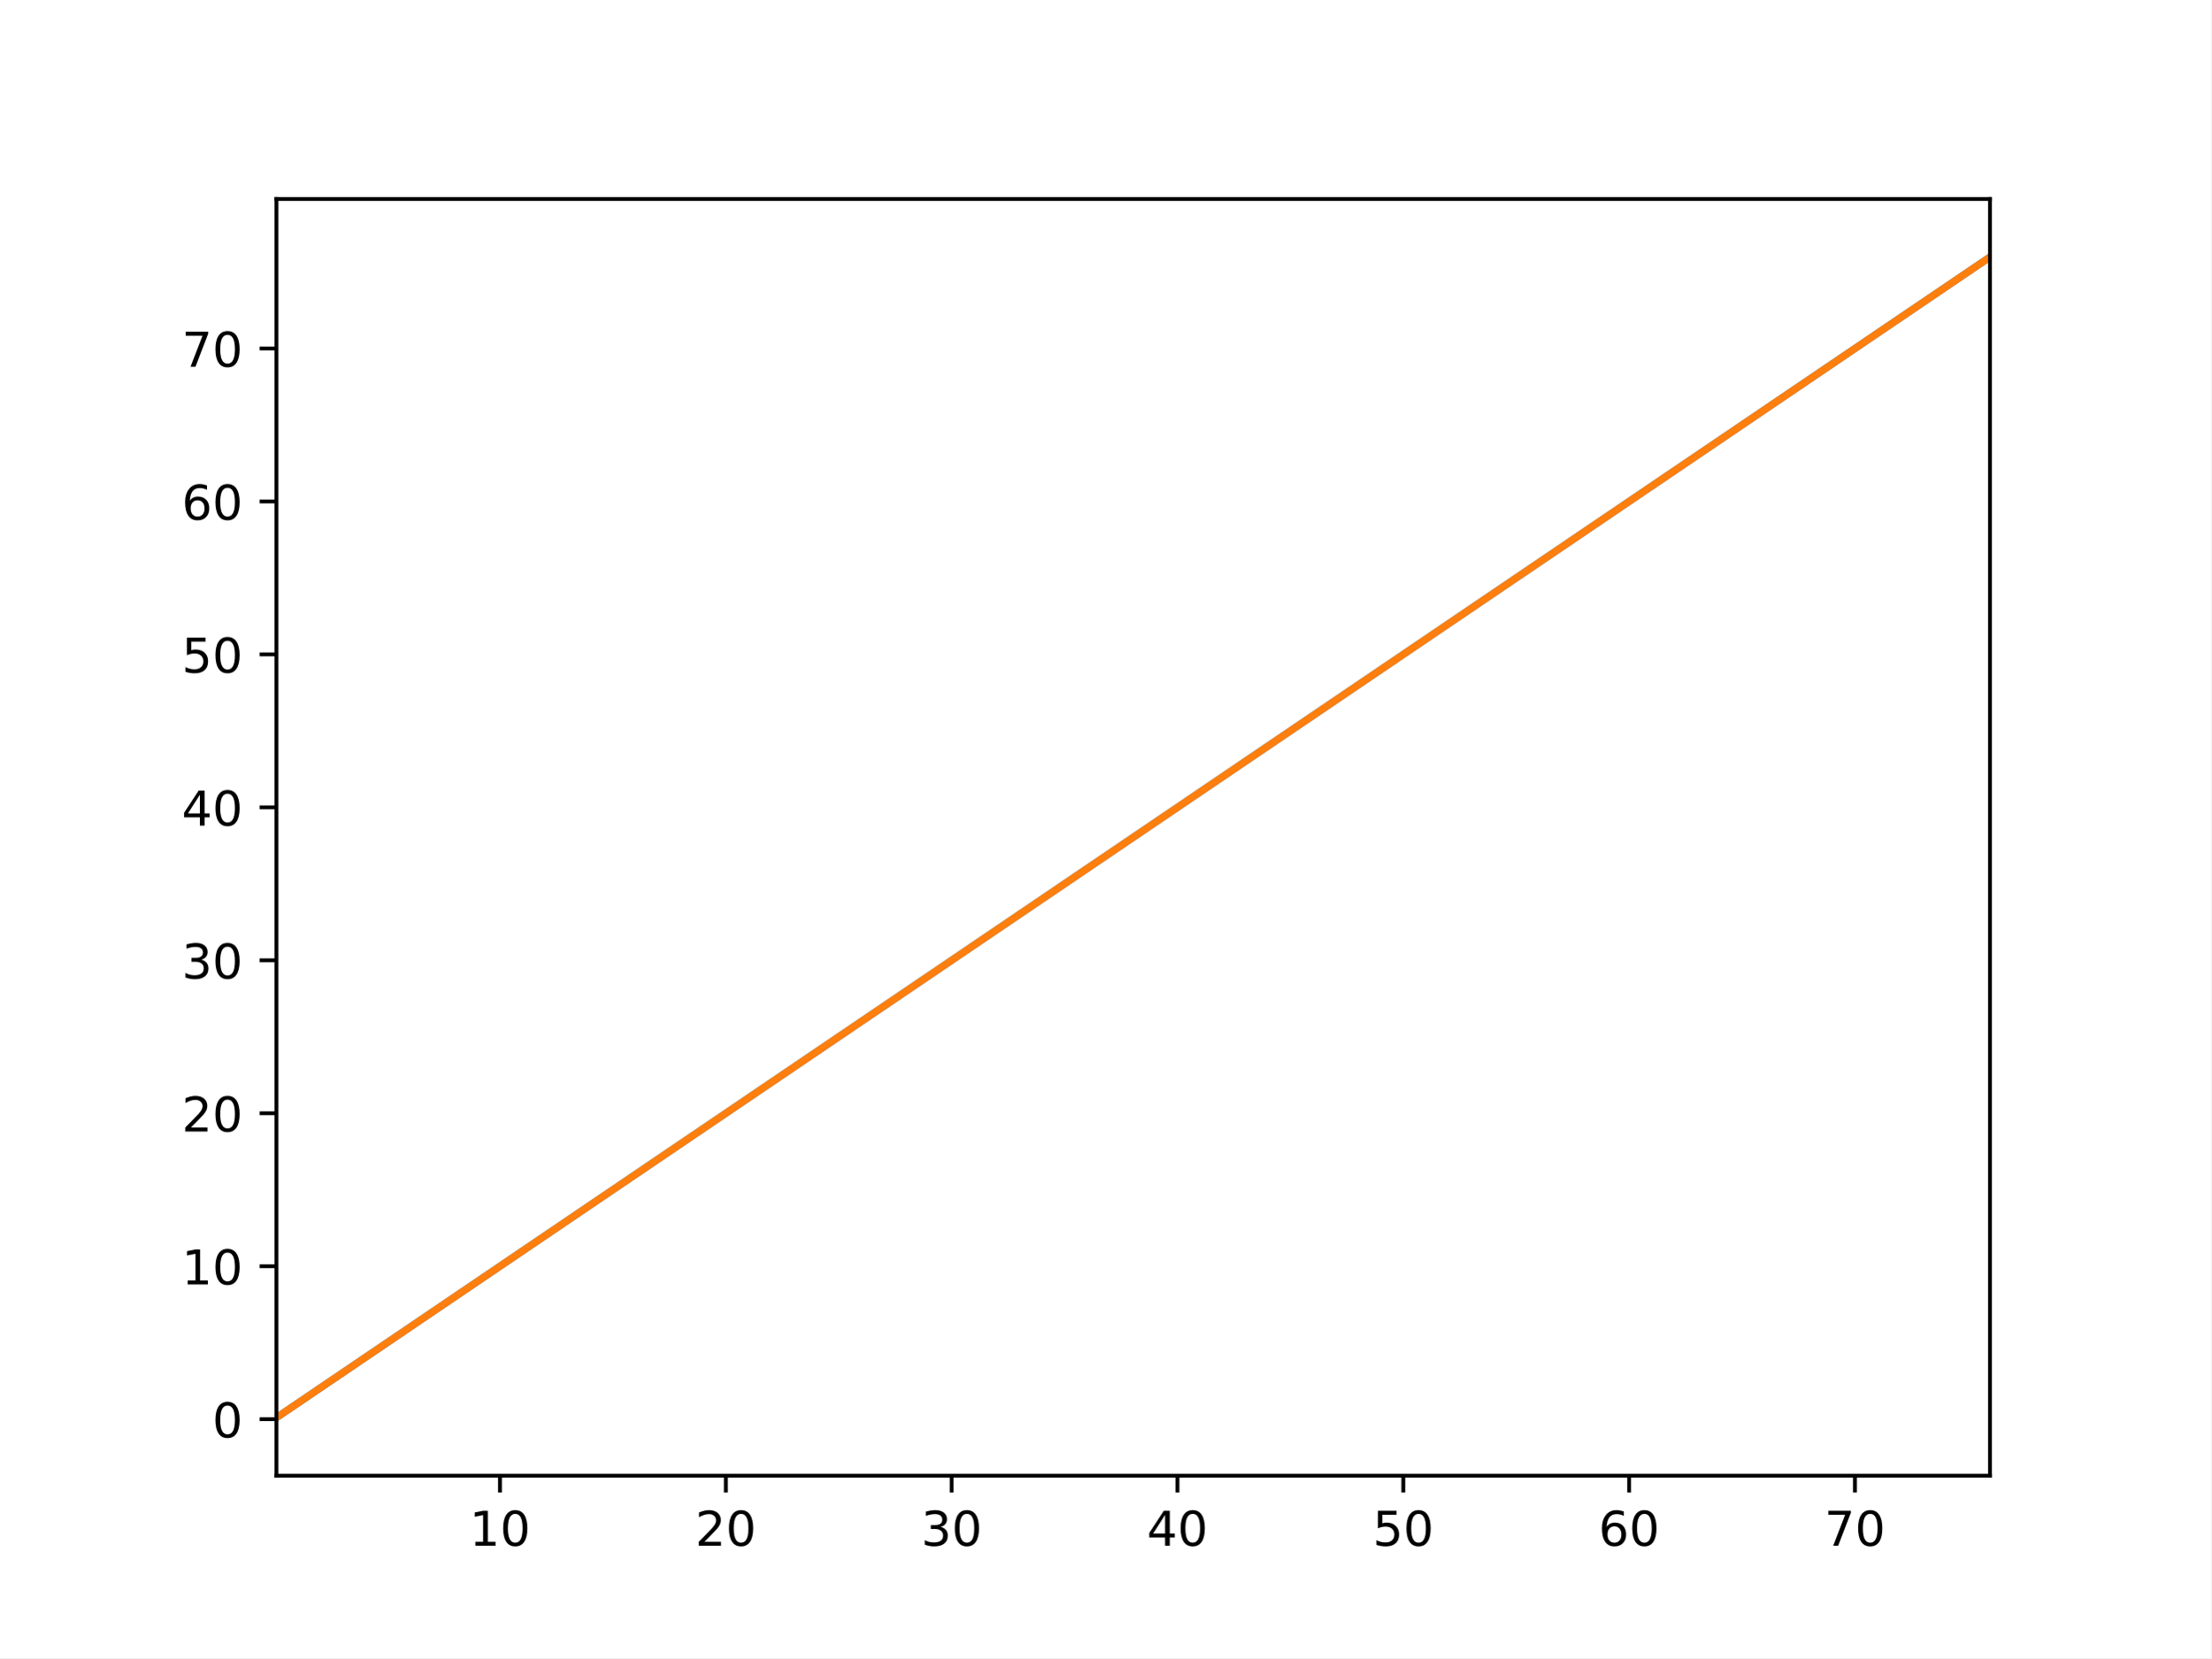
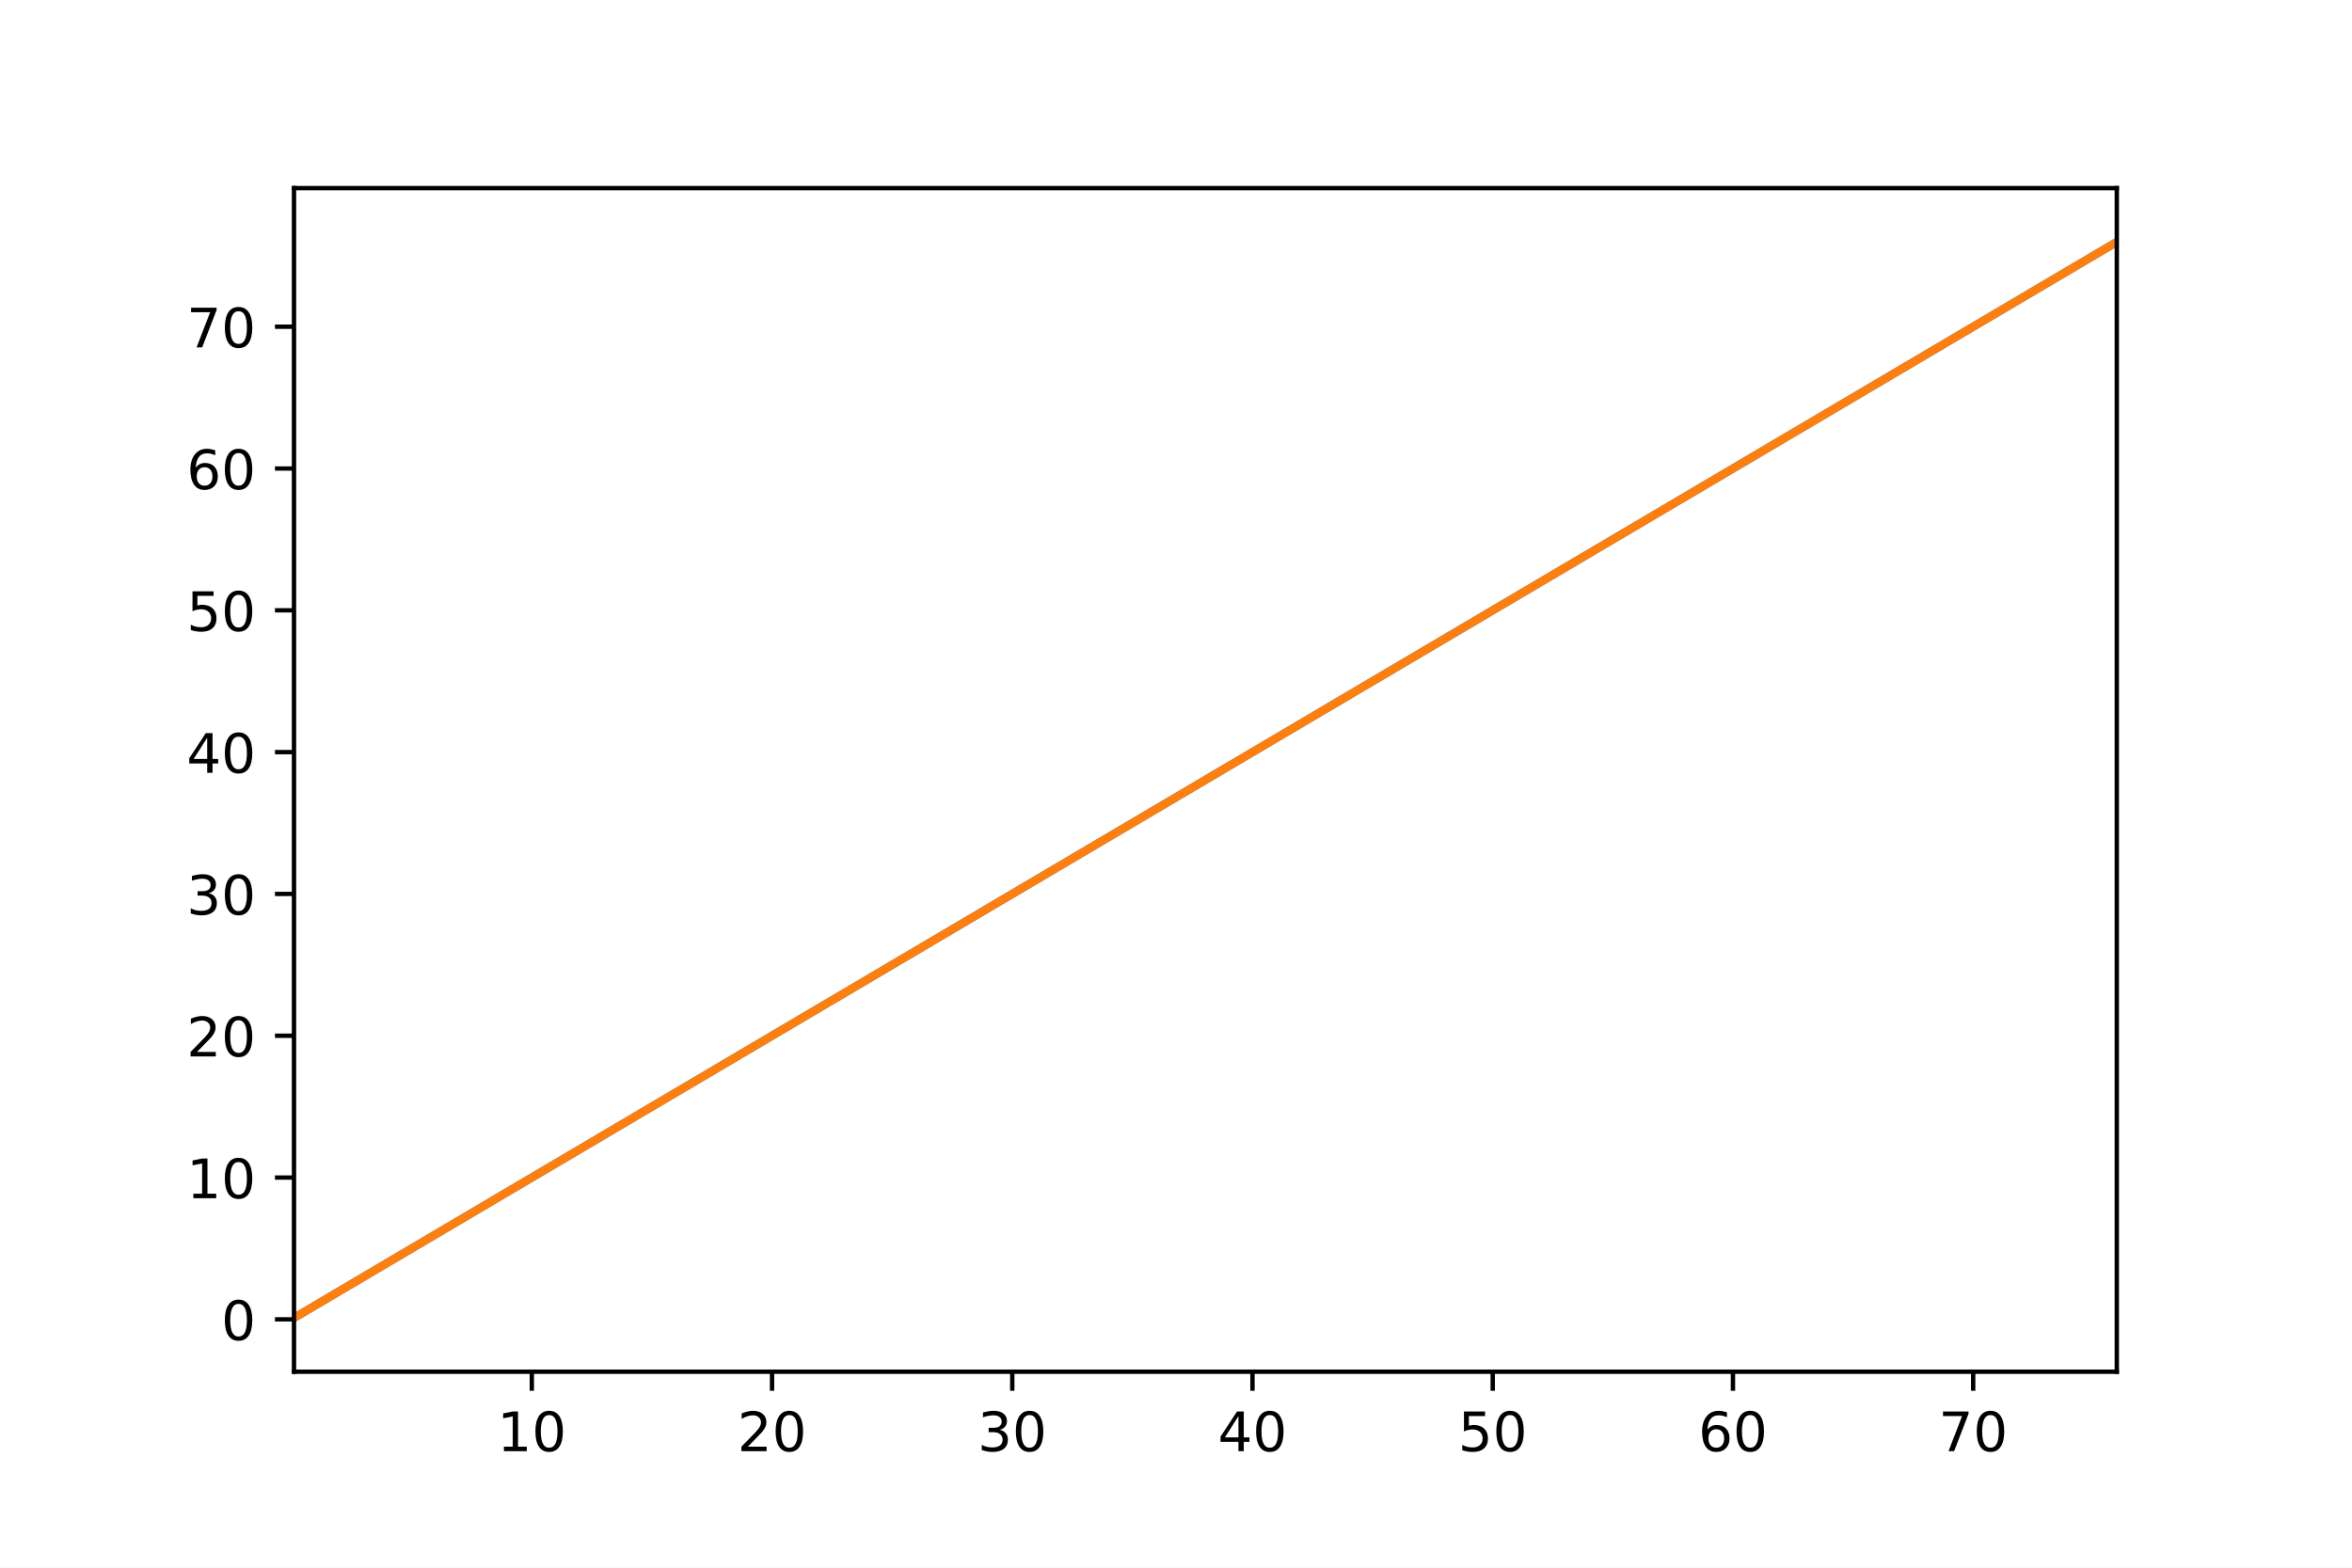
- <svg xmlns="http://www.w3.org/2000/svg" xmlns:xlink="http://www.w3.org/1999/xlink" height="345.6pt" version="1.1" viewBox="0 0 460.8 345.6" width="460.8pt">
+ <svg xmlns="http://www.w3.org/2000/svg" xmlns:xlink="http://www.w3.org/1999/xlink" height="288pt" version="1.1" viewBox="0 0 432 288" width="432pt">
  <defs>
    <style type="text/css">
*{stroke-linecap:butt;stroke-linejoin:round;}
  </style>
  </defs>
  <g id="figure_1">
    <g id="patch_1">
-       <path d="M 0 345.6  L 460.8 345.6  L 460.8 0  L 0 0  z " style="fill:#ffffff;" />
+       <path d="M 0 288  L 432 288  L 432 0  L 0 0  z " style="fill:#ffffff;" />
    </g>
    <g id="axes_1">
      <g id="patch_2">
-         <path d="M 57.6 307.584  L 414.72 307.584  L 414.72 41.472  L 57.6 41.472  z " style="fill:#ffffff;" />
+         <path d="M 54 252  L 388.8 252  L 388.8 34.56  L 54 34.56  z " style="fill:#ffffff;" />
      </g>
      <g id="matplotlib.axis_1">
        <g id="xtick_1">
          <g id="line2d_1">
            <defs>
-               <path d="M 0 0  L 0 3.5  " id="mdc48cf421d" style="stroke:#000000;stroke-width:0.8;" />
-             </defs>
-             <g>
-               <use style="stroke:#000000;stroke-width:0.8;" x="104.194" xlink:href="#mdc48cf421d" y="307.584" />
+               <path d="M 0 0  L 0 3.5  " id="m57dfda9f0b" style="stroke:#000000;stroke-width:0.8;" />
+             </defs>
+             <g>
+               <use style="stroke:#000000;stroke-width:0.8;" x="97.682" xlink:href="#m57dfda9f0b" y="252" />
            </g>
          </g>
          <g id="text_1">
            <defs>
              <path d="M 12.406 8.297  L 28.516 8.297  L 28.516 63.922  L 10.984 60.406  L 10.984 69.391  L 28.422 72.906  L 38.281 72.906  L 38.281 8.297  L 54.391 8.297  L 54.391 0  L 12.406 0  z " id="DejaVuSans-49" />
              <path d="M 31.781 66.406  Q 24.172 66.406 20.328 58.906  Q 16.5 51.422 16.5 36.375  Q 16.5 21.391 20.328 13.891  Q 24.172 6.391 31.781 6.391  Q 39.453 6.391 43.281 13.891  Q 47.125 21.391 47.125 36.375  Q 47.125 51.422 43.281 58.906  Q 39.453 66.406 31.781 66.406  z M 31.781 74.219  Q 44.047 74.219 50.516 64.516  Q 56.984 54.828 56.984 36.375  Q 56.984 17.969 50.516 8.266  Q 44.047 -1.422 31.781 -1.422  Q 19.531 -1.422 13.062 8.266  Q 6.594 17.969 6.594 36.375  Q 6.594 54.828 13.062 64.516  Q 19.531 74.219 31.781 74.219  z " id="DejaVuSans-48" />
            </defs>
-             <g transform="translate(97.83156 322.1824)scale(0.1 -0.1)">
+             <g transform="translate(91.31943 266.5984)scale(0.1 -0.1)">
              <use xlink:href="#DejaVuSans-49" />
              <use x="63.623" xlink:href="#DejaVuSans-48" />
            </g>
          </g>
        </g>
        <g id="xtick_2">
          <g id="line2d_2">
            <g>
-               <use style="stroke:#000000;stroke-width:0.8;" x="151.259" xlink:href="#mdc48cf421d" y="307.584" />
+               <use style="stroke:#000000;stroke-width:0.8;" x="141.805" xlink:href="#m57dfda9f0b" y="252" />
            </g>
          </g>
          <g id="text_2">
            <defs>
              <path d="M 19.188 8.297  L 53.609 8.297  L 53.609 0  L 7.328 0  L 7.328 8.297  Q 12.938 14.109 22.625 23.891  Q 32.328 33.688 34.812 36.531  Q 39.547 41.844 41.422 45.531  Q 43.312 49.219 43.312 52.781  Q 43.312 58.594 39.234 62.25  Q 35.156 65.922 28.609 65.922  Q 23.969 65.922 18.812 64.312  Q 13.672 62.703 7.812 59.422  L 7.812 69.391  Q 13.766 71.781 18.938 73  Q 24.125 74.219 28.422 74.219  Q 39.75 74.219 46.484 68.547  Q 53.219 62.891 53.219 53.422  Q 53.219 48.922 51.531 44.891  Q 49.859 40.875 45.406 35.406  Q 44.188 33.984 37.641 27.219  Q 31.109 20.453 19.188 8.297  z " id="DejaVuSans-50" />
            </defs>
-             <g transform="translate(144.8963 322.1824)scale(0.1 -0.1)">
+             <g transform="translate(135.4426 266.5984)scale(0.1 -0.1)">
              <use xlink:href="#DejaVuSans-50" />
              <use x="63.623" xlink:href="#DejaVuSans-48" />
            </g>
          </g>
        </g>
        <g id="xtick_3">
          <g id="line2d_3">
            <g>
-               <use style="stroke:#000000;stroke-width:0.8;" x="198.323" xlink:href="#mdc48cf421d" y="307.584" />
+               <use style="stroke:#000000;stroke-width:0.8;" x="185.928" xlink:href="#m57dfda9f0b" y="252" />
            </g>
          </g>
          <g id="text_3">
            <defs>
              <path d="M 40.578 39.312  Q 47.656 37.797 51.625 33  Q 55.609 28.219 55.609 21.188  Q 55.609 10.406 48.188 4.484  Q 40.766 -1.422 27.094 -1.422  Q 22.516 -1.422 17.656 -0.516  Q 12.797 0.391 7.625 2.203  L 7.625 11.719  Q 11.719 9.328 16.594 8.109  Q 21.484 6.891 26.812 6.891  Q 36.078 6.891 40.938 10.547  Q 45.797 14.203 45.797 21.188  Q 45.797 27.641 41.281 31.266  Q 36.766 34.906 28.719 34.906  L 20.219 34.906  L 20.219 43.016  L 29.109 43.016  Q 36.375 43.016 40.234 45.922  Q 44.094 48.828 44.094 54.297  Q 44.094 59.906 40.109 62.906  Q 36.141 65.922 28.719 65.922  Q 24.656 65.922 20.016 65.031  Q 15.375 64.156 9.812 62.312  L 9.812 71.094  Q 15.438 72.656 20.344 73.438  Q 25.25 74.219 29.594 74.219  Q 40.828 74.219 47.359 69.109  Q 53.906 64.016 53.906 55.328  Q 53.906 49.266 50.438 45.094  Q 46.969 40.922 40.578 39.312  z " id="DejaVuSans-51" />
            </defs>
-             <g transform="translate(191.961 322.1824)scale(0.1 -0.1)">
+             <g transform="translate(179.5658 266.5984)scale(0.1 -0.1)">
              <use xlink:href="#DejaVuSans-51" />
              <use x="63.623" xlink:href="#DejaVuSans-48" />
            </g>
          </g>
        </g>
        <g id="xtick_4">
          <g id="line2d_4">
            <g>
-               <use style="stroke:#000000;stroke-width:0.8;" x="245.388" xlink:href="#mdc48cf421d" y="307.584" />
+               <use style="stroke:#000000;stroke-width:0.8;" x="230.051" xlink:href="#m57dfda9f0b" y="252" />
            </g>
          </g>
          <g id="text_4">
            <defs>
              <path d="M 37.797 64.312  L 12.891 25.391  L 37.797 25.391  z M 35.203 72.906  L 47.609 72.906  L 47.609 25.391  L 58.016 25.391  L 58.016 17.188  L 47.609 17.188  L 47.609 0  L 37.797 0  L 37.797 17.188  L 4.891 17.188  L 4.891 26.703  z " id="DejaVuSans-52" />
            </defs>
-             <g transform="translate(239.0257 322.1824)scale(0.1 -0.1)">
+             <g transform="translate(223.6889 266.5984)scale(0.1 -0.1)">
              <use xlink:href="#DejaVuSans-52" />
              <use x="63.623" xlink:href="#DejaVuSans-48" />
            </g>
          </g>
        </g>
        <g id="xtick_5">
          <g id="line2d_5">
            <g>
-               <use style="stroke:#000000;stroke-width:0.8;" x="292.453" xlink:href="#mdc48cf421d" y="307.584" />
+               <use style="stroke:#000000;stroke-width:0.8;" x="274.175" xlink:href="#m57dfda9f0b" y="252" />
            </g>
          </g>
          <g id="text_5">
            <defs>
              <path d="M 10.797 72.906  L 49.516 72.906  L 49.516 64.594  L 19.828 64.594  L 19.828 46.734  Q 21.969 47.469 24.109 47.828  Q 26.266 48.188 28.422 48.188  Q 40.625 48.188 47.75 41.5  Q 54.891 34.812 54.891 23.391  Q 54.891 11.625 47.562 5.094  Q 40.234 -1.422 26.906 -1.422  Q 22.312 -1.422 17.547 -0.641  Q 12.797 0.141 7.719 1.703  L 7.719 11.625  Q 12.109 9.234 16.797 8.062  Q 21.484 6.891 26.703 6.891  Q 35.156 6.891 40.078 11.328  Q 45.016 15.766 45.016 23.391  Q 45.016 31 40.078 35.438  Q 35.156 39.891 26.703 39.891  Q 22.75 39.891 18.812 39.016  Q 14.891 38.141 10.797 36.281  z " id="DejaVuSans-53" />
            </defs>
-             <g transform="translate(286.0904 322.1824)scale(0.1 -0.1)">
+             <g transform="translate(267.8121 266.5984)scale(0.1 -0.1)">
              <use xlink:href="#DejaVuSans-53" />
              <use x="63.623" xlink:href="#DejaVuSans-48" />
            </g>
          </g>
        </g>
        <g id="xtick_6">
          <g id="line2d_6">
            <g>
-               <use style="stroke:#000000;stroke-width:0.8;" x="339.518" xlink:href="#mdc48cf421d" y="307.584" />
+               <use style="stroke:#000000;stroke-width:0.8;" x="318.298" xlink:href="#m57dfda9f0b" y="252" />
            </g>
          </g>
          <g id="text_6">
            <defs>
              <path d="M 33.016 40.375  Q 26.375 40.375 22.484 35.828  Q 18.609 31.297 18.609 23.391  Q 18.609 15.531 22.484 10.953  Q 26.375 6.391 33.016 6.391  Q 39.656 6.391 43.531 10.953  Q 47.406 15.531 47.406 23.391  Q 47.406 31.297 43.531 35.828  Q 39.656 40.375 33.016 40.375  z M 52.594 71.297  L 52.594 62.312  Q 48.875 64.062 45.094 64.984  Q 41.312 65.922 37.594 65.922  Q 27.828 65.922 22.672 59.328  Q 17.531 52.734 16.797 39.406  Q 19.672 43.656 24.016 45.922  Q 28.375 48.188 33.594 48.188  Q 44.578 48.188 50.953 41.516  Q 57.328 34.859 57.328 23.391  Q 57.328 12.156 50.688 5.359  Q 44.047 -1.422 33.016 -1.422  Q 20.359 -1.422 13.672 8.266  Q 6.984 17.969 6.984 36.375  Q 6.984 53.656 15.188 63.938  Q 23.391 74.219 37.203 74.219  Q 40.922 74.219 44.703 73.484  Q 48.484 72.75 52.594 71.297  z " id="DejaVuSans-54" />
            </defs>
-             <g transform="translate(333.1551 322.1824)scale(0.1 -0.1)">
+             <g transform="translate(311.9353 266.5984)scale(0.1 -0.1)">
              <use xlink:href="#DejaVuSans-54" />
              <use x="63.623" xlink:href="#DejaVuSans-48" />
            </g>
          </g>
        </g>
        <g id="xtick_7">
          <g id="line2d_7">
            <g>
-               <use style="stroke:#000000;stroke-width:0.8;" x="386.582" xlink:href="#mdc48cf421d" y="307.584" />
+               <use style="stroke:#000000;stroke-width:0.8;" x="362.421" xlink:href="#m57dfda9f0b" y="252" />
            </g>
          </g>
          <g id="text_7">
            <defs>
              <path d="M 8.203 72.906  L 55.078 72.906  L 55.078 68.703  L 28.609 0  L 18.312 0  L 43.219 64.594  L 8.203 64.594  z " id="DejaVuSans-55" />
            </defs>
-             <g transform="translate(380.2198 322.1824)scale(0.1 -0.1)">
+             <g transform="translate(356.0584 266.5984)scale(0.1 -0.1)">
              <use xlink:href="#DejaVuSans-55" />
              <use x="63.623" xlink:href="#DejaVuSans-48" />
            </g>
          </g>
        </g>
      </g>
      <g id="matplotlib.axis_2">
        <g id="ytick_1">
          <g id="line2d_8">
            <defs>
-               <path d="M 0 0  L -3.5 0  " id="mc74d291bd6" style="stroke:#000000;stroke-width:0.8;" />
-             </defs>
-             <g>
-               <use style="stroke:#000000;stroke-width:0.8;" x="57.6" xlink:href="#mc74d291bd6" y="295.807" />
+               <path d="M 0 0  L -3.5 0  " id="m3c2257d869" style="stroke:#000000;stroke-width:0.8;" />
+             </defs>
+             <g>
+               <use style="stroke:#000000;stroke-width:0.8;" x="54" xlink:href="#m3c2257d869" y="242.377" />
            </g>
          </g>
          <g id="text_8">
-             <g transform="translate(44.2375 299.606)scale(0.1 -0.1)">
+             <g transform="translate(40.6375 246.1761)scale(0.1 -0.1)">
              <use xlink:href="#DejaVuSans-48" />
            </g>
          </g>
        </g>
        <g id="ytick_2">
          <g id="line2d_9">
            <g>
-               <use style="stroke:#000000;stroke-width:0.8;" x="57.6" xlink:href="#mc74d291bd6" y="263.924" />
+               <use style="stroke:#000000;stroke-width:0.8;" x="54" xlink:href="#m3c2257d869" y="216.326" />
            </g>
          </g>
          <g id="text_9">
-             <g transform="translate(37.875 267.7235)scale(0.1 -0.1)">
+             <g transform="translate(34.275 220.1249)scale(0.1 -0.1)">
              <use xlink:href="#DejaVuSans-49" />
              <use x="63.623" xlink:href="#DejaVuSans-48" />
            </g>
          </g>
        </g>
        <g id="ytick_3">
          <g id="line2d_10">
            <g>
-               <use style="stroke:#000000;stroke-width:0.8;" x="57.6" xlink:href="#mc74d291bd6" y="232.042" />
+               <use style="stroke:#000000;stroke-width:0.8;" x="54" xlink:href="#m3c2257d869" y="190.274" />
            </g>
          </g>
          <g id="text_10">
-             <g transform="translate(37.875 235.841)scale(0.1 -0.1)">
+             <g transform="translate(34.275 194.0737)scale(0.1 -0.1)">
              <use xlink:href="#DejaVuSans-50" />
              <use x="63.623" xlink:href="#DejaVuSans-48" />
            </g>
          </g>
        </g>
        <g id="ytick_4">
          <g id="line2d_11">
            <g>
-               <use style="stroke:#000000;stroke-width:0.8;" x="57.6" xlink:href="#mc74d291bd6" y="200.159" />
+               <use style="stroke:#000000;stroke-width:0.8;" x="54" xlink:href="#m3c2257d869" y="164.223" />
            </g>
          </g>
          <g id="text_11">
-             <g transform="translate(37.875 203.9584)scale(0.1 -0.1)">
+             <g transform="translate(34.275 168.0225)scale(0.1 -0.1)">
              <use xlink:href="#DejaVuSans-51" />
              <use x="63.623" xlink:href="#DejaVuSans-48" />
            </g>
          </g>
        </g>
        <g id="ytick_5">
          <g id="line2d_12">
            <g>
-               <use style="stroke:#000000;stroke-width:0.8;" x="57.6" xlink:href="#mc74d291bd6" y="168.277" />
+               <use style="stroke:#000000;stroke-width:0.8;" x="54" xlink:href="#m3c2257d869" y="138.172" />
            </g>
          </g>
          <g id="text_12">
-             <g transform="translate(37.875 172.0759)scale(0.1 -0.1)">
+             <g transform="translate(34.275 141.9712)scale(0.1 -0.1)">
              <use xlink:href="#DejaVuSans-52" />
              <use x="63.623" xlink:href="#DejaVuSans-48" />
            </g>
          </g>
        </g>
        <g id="ytick_6">
          <g id="line2d_13">
            <g>
-               <use style="stroke:#000000;stroke-width:0.8;" x="57.6" xlink:href="#mc74d291bd6" y="136.394" />
+               <use style="stroke:#000000;stroke-width:0.8;" x="54" xlink:href="#m3c2257d869" y="112.121" />
            </g>
          </g>
          <g id="text_13">
-             <g transform="translate(37.875 140.1933)scale(0.1 -0.1)">
+             <g transform="translate(34.275 115.92)scale(0.1 -0.1)">
              <use xlink:href="#DejaVuSans-53" />
              <use x="63.623" xlink:href="#DejaVuSans-48" />
            </g>
          </g>
        </g>
        <g id="ytick_7">
          <g id="line2d_14">
            <g>
-               <use style="stroke:#000000;stroke-width:0.8;" x="57.6" xlink:href="#mc74d291bd6" y="104.512" />
+               <use style="stroke:#000000;stroke-width:0.8;" x="54" xlink:href="#m3c2257d869" y="86.07" />
            </g>
          </g>
          <g id="text_14">
-             <g transform="translate(37.875 108.3108)scale(0.1 -0.1)">
+             <g transform="translate(34.275 89.86881)scale(0.1 -0.1)">
              <use xlink:href="#DejaVuSans-54" />
              <use x="63.623" xlink:href="#DejaVuSans-48" />
            </g>
          </g>
        </g>
        <g id="ytick_8">
          <g id="line2d_15">
            <g>
-               <use style="stroke:#000000;stroke-width:0.8;" x="57.6" xlink:href="#mc74d291bd6" y="72.629" />
+               <use style="stroke:#000000;stroke-width:0.8;" x="54" xlink:href="#m3c2257d869" y="60.018" />
            </g>
          </g>
          <g id="text_15">
-             <g transform="translate(37.875 76.42822)scale(0.1 -0.1)">
+             <g transform="translate(34.275 63.81759)scale(0.1 -0.1)">
              <use xlink:href="#DejaVuSans-55" />
              <use x="63.623" xlink:href="#DejaVuSans-48" />
            </g>
          </g>
        </g>
      </g>
      <g id="line2d_16">
-         <path clip-path="url(#pc07ee6d442)" d="M 57.6 295.488  L 414.72 53.568  L 414.72 53.568  " style="fill:none;stroke:#1f77b4;stroke-linecap:square;stroke-width:1.5;" />
+         <path clip-path="url(#pd7e0c6b458)" d="M 54 242.116  L 388.8 44.444  L 388.8 44.444  " style="fill:none;stroke:#1f77b4;stroke-linecap:square;stroke-width:1.5;" />
      </g>
      <g id="line2d_17">
-         <path clip-path="url(#pc07ee6d442)" d="M 57.6 295.488  L 414.72 53.568  L 414.72 53.568  " style="fill:none;stroke:#ff7f0e;stroke-linecap:square;stroke-width:1.5;" />
+         <path clip-path="url(#pd7e0c6b458)" d="M 54 242.116  L 388.8 44.444  L 388.8 44.444  " style="fill:none;stroke:#ff7f0e;stroke-linecap:square;stroke-width:1.5;" />
      </g>
      <g id="patch_3">
-         <path d="M 57.6 307.584  L 57.6 41.472  " style="fill:none;stroke:#000000;stroke-linecap:square;stroke-linejoin:miter;stroke-width:0.8;" />
+         <path d="M 54 252  L 54 34.56  " style="fill:none;stroke:#000000;stroke-linecap:square;stroke-linejoin:miter;stroke-width:0.8;" />
      </g>
      <g id="patch_4">
-         <path d="M 414.72 307.584  L 414.72 41.472  " style="fill:none;stroke:#000000;stroke-linecap:square;stroke-linejoin:miter;stroke-width:0.8;" />
+         <path d="M 388.8 252  L 388.8 34.56  " style="fill:none;stroke:#000000;stroke-linecap:square;stroke-linejoin:miter;stroke-width:0.8;" />
      </g>
      <g id="patch_5">
-         <path d="M 57.6 307.584  L 414.72 307.584  " style="fill:none;stroke:#000000;stroke-linecap:square;stroke-linejoin:miter;stroke-width:0.8;" />
+         <path d="M 54 252  L 388.8 252  " style="fill:none;stroke:#000000;stroke-linecap:square;stroke-linejoin:miter;stroke-width:0.8;" />
      </g>
      <g id="patch_6">
-         <path d="M 57.6 41.472  L 414.72 41.472  " style="fill:none;stroke:#000000;stroke-linecap:square;stroke-linejoin:miter;stroke-width:0.8;" />
+         <path d="M 54 34.56  L 388.8 34.56  " style="fill:none;stroke:#000000;stroke-linecap:square;stroke-linejoin:miter;stroke-width:0.8;" />
      </g>
    </g>
  </g>
  <defs>
-     <clipPath id="pc07ee6d442">
-       <rect height="266.112" width="357.12" x="57.6" y="41.472" />
+     <clipPath id="pd7e0c6b458">
+       <rect height="217.44" width="334.8" x="54" y="34.56" />
    </clipPath>
  </defs>
</svg>
